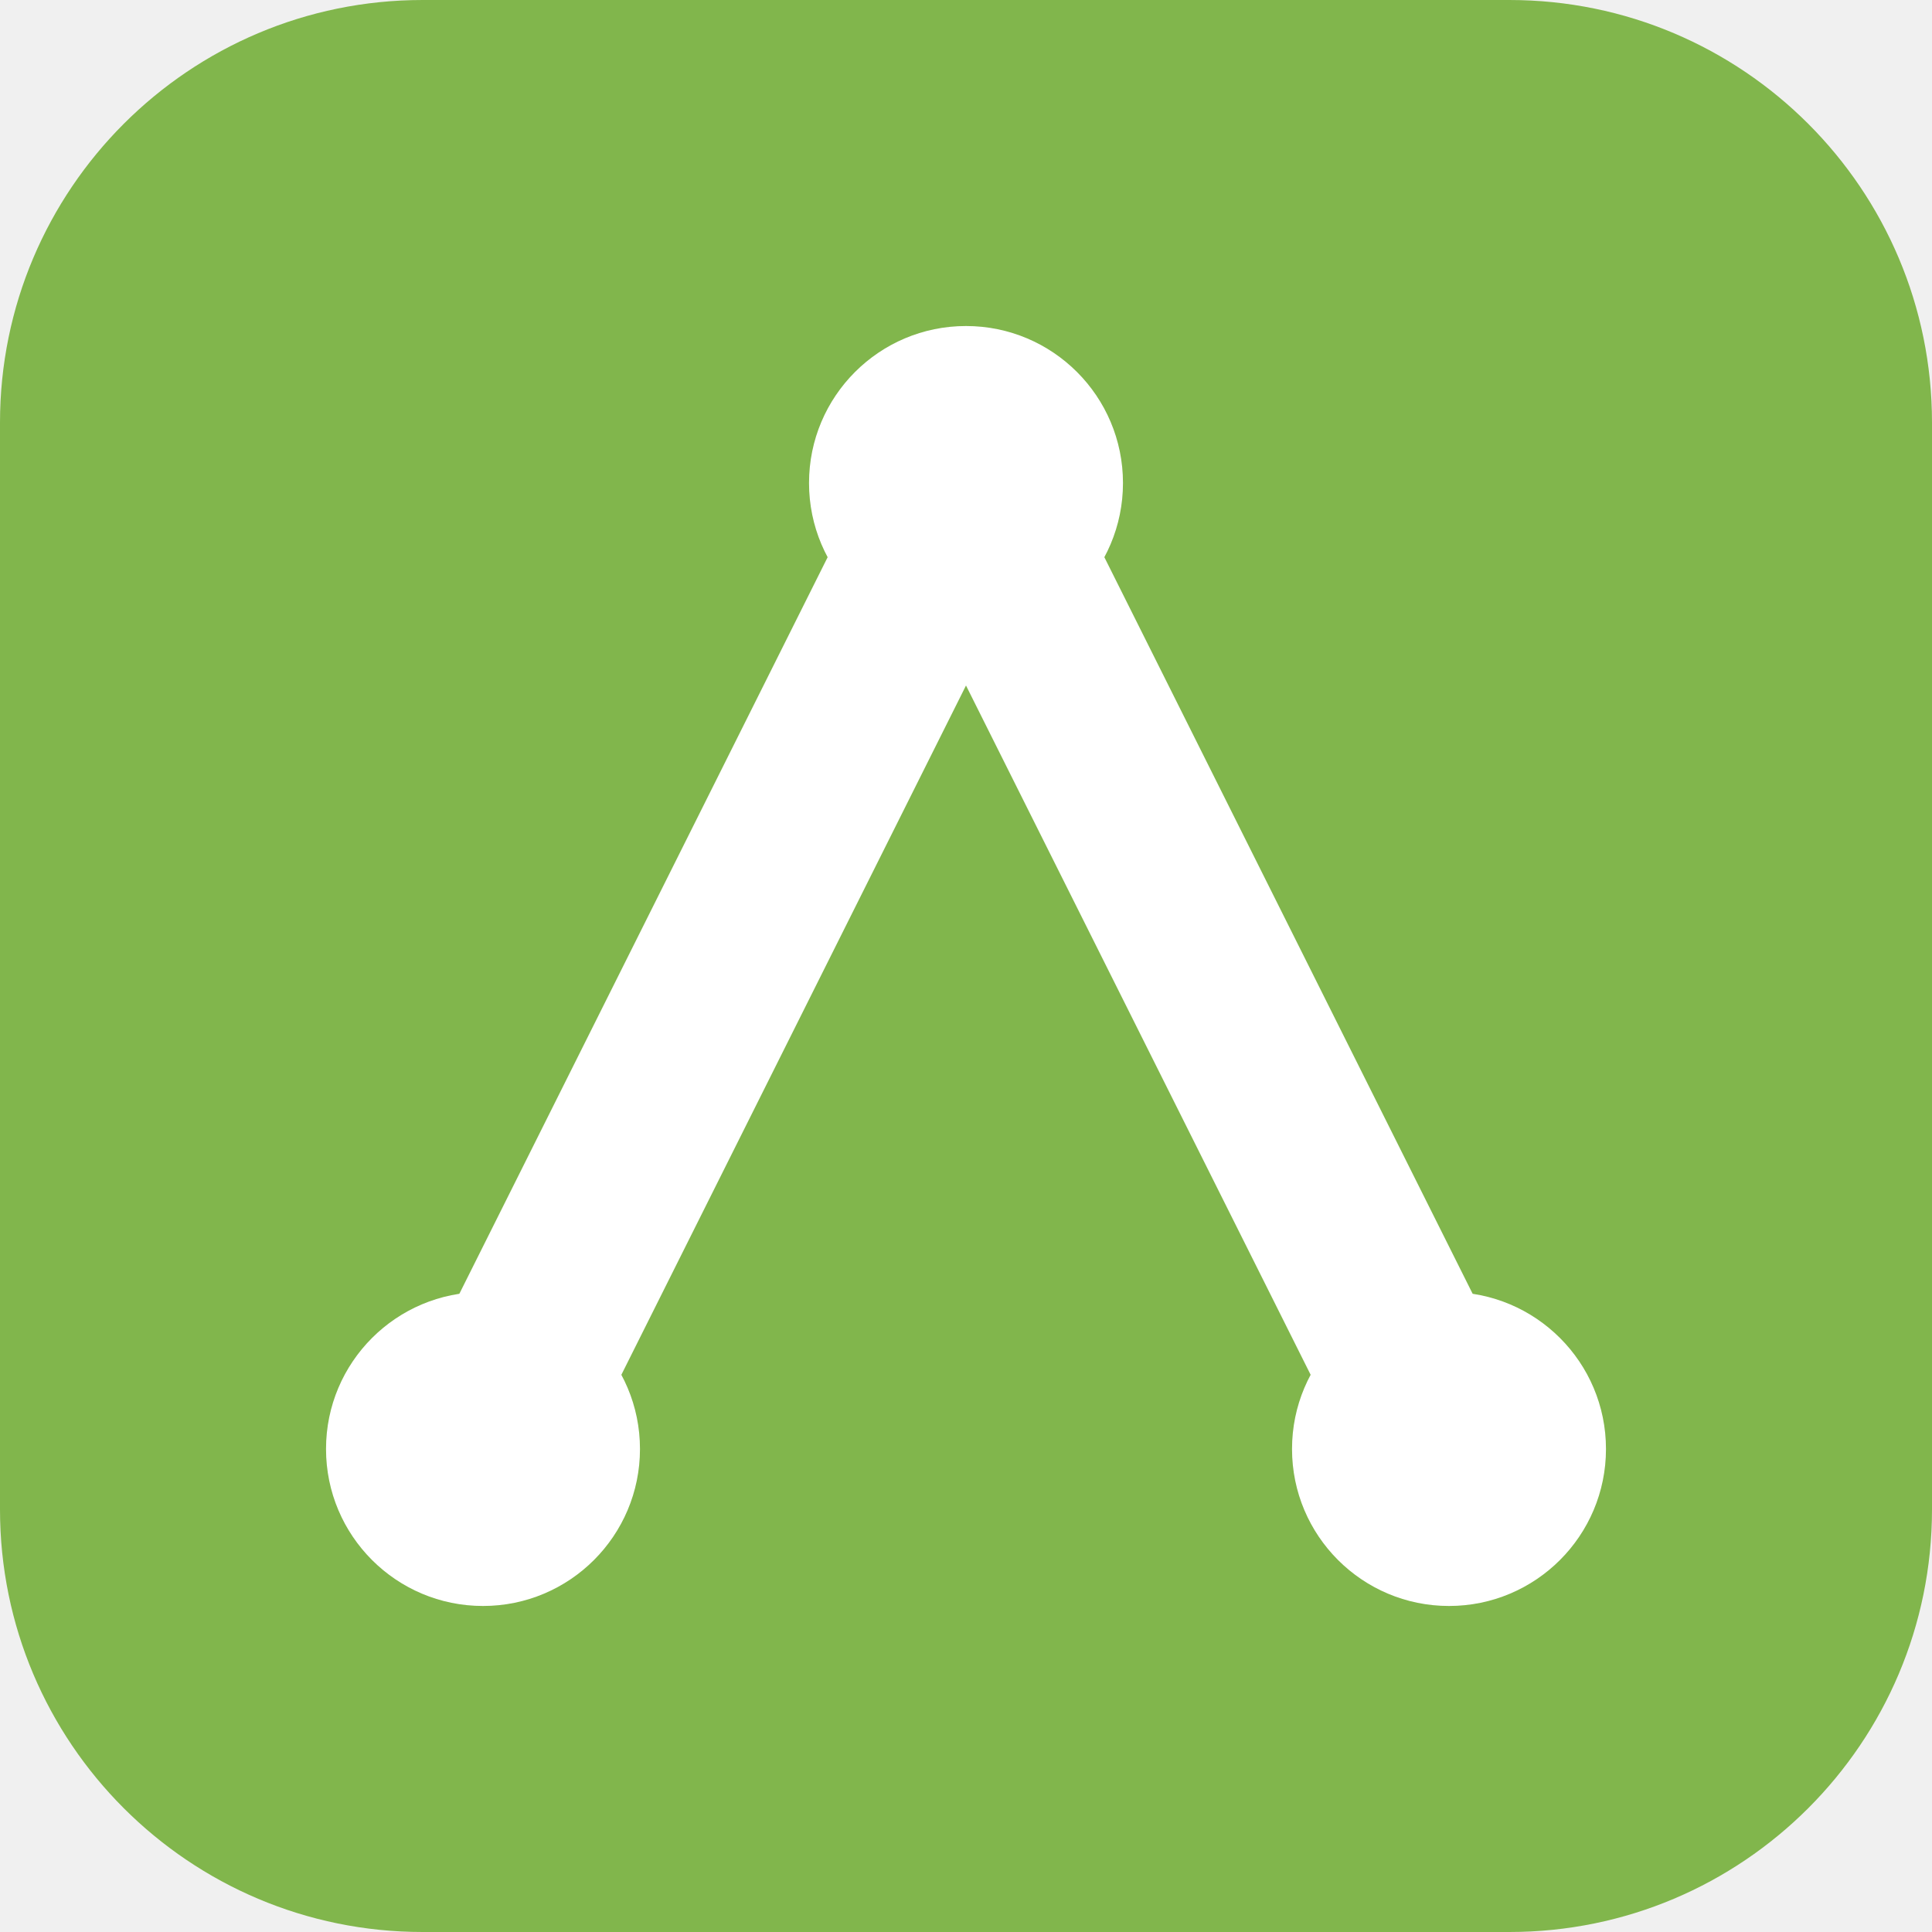
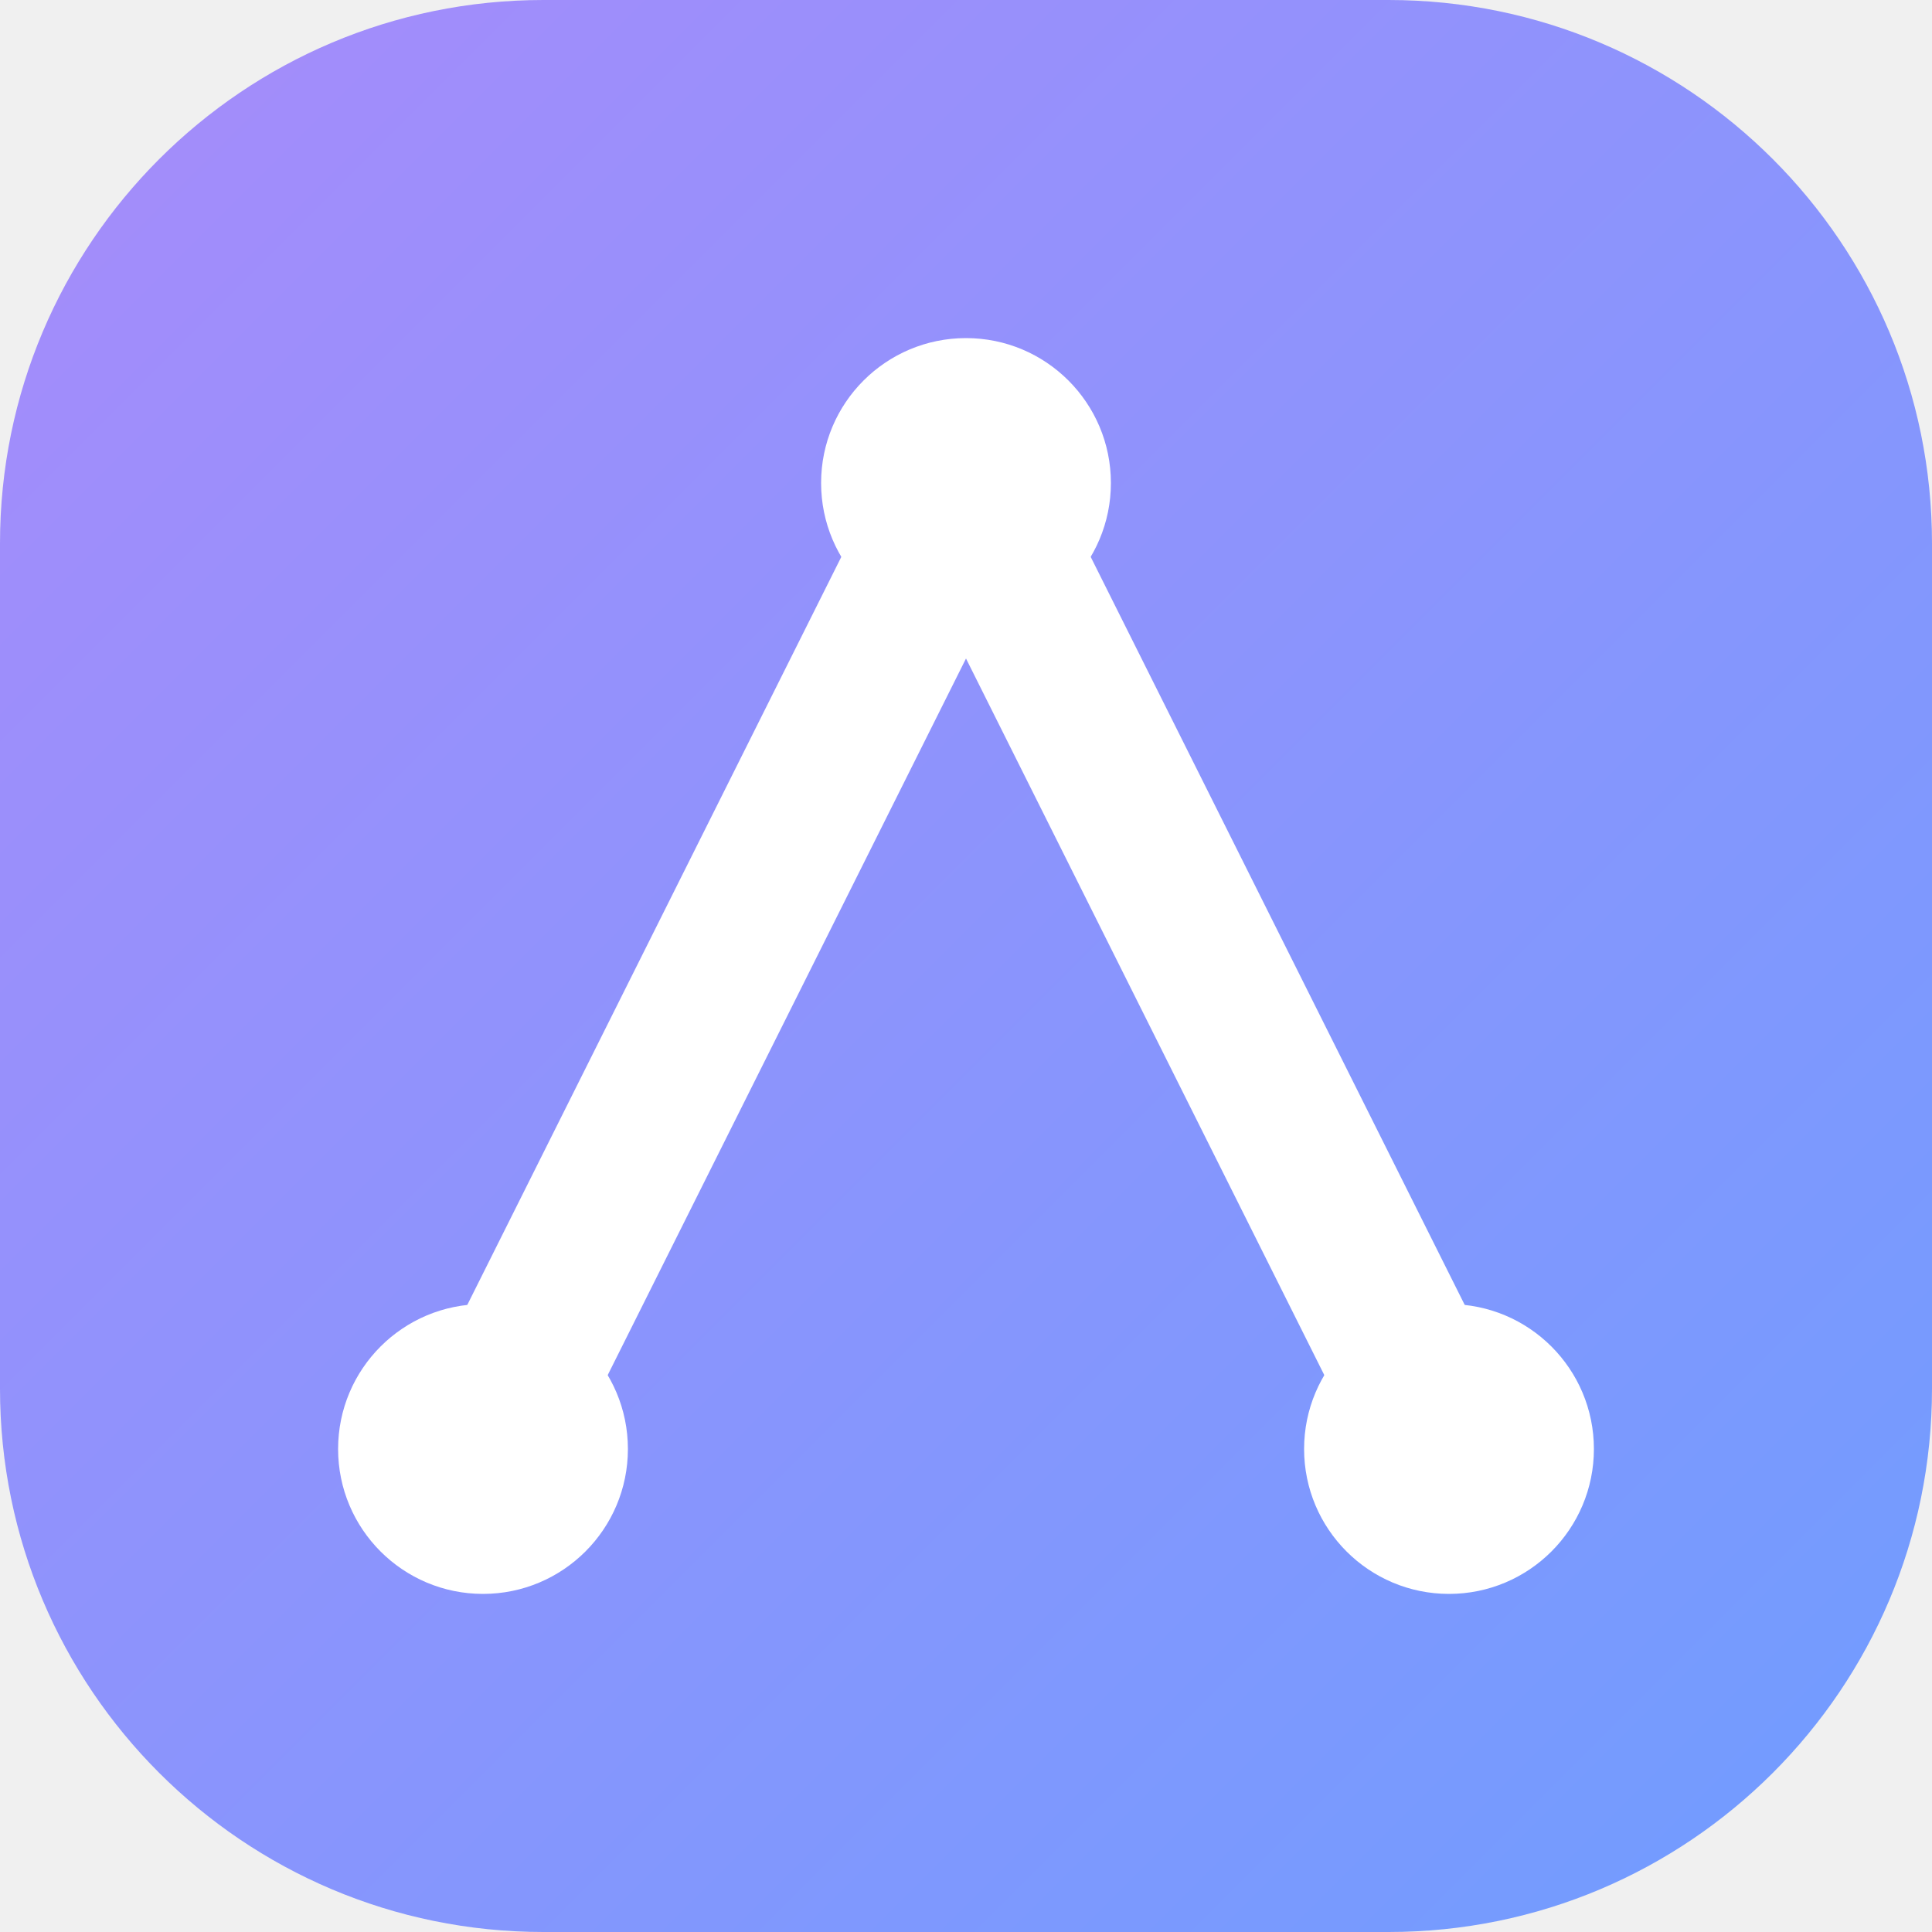
<svg xmlns="http://www.w3.org/2000/svg" viewBox="0 0 32 32">
-   <rect width="32" height="32" rx="7" fill="#81b64c" />
-   <path d="M8 24 L16 8 L24 24" fill="none" stroke="#fff" stroke-width="3" stroke-linecap="round" stroke-linejoin="round" />
-   <circle cx="16" cy="8" r="2.6" fill="#fff" />
-   <circle cx="8" cy="24" r="2.6" fill="#fff" />
-   <circle cx="24" cy="24" r="2.6" fill="#fff" />
+   <defs>
+     <linearGradient id="g" x1="0" y1="0" x2="1" y2="1">
+       <stop offset="0" stop-color="#a78bfa" />
+       <stop offset="1" stop-color="#6f9dff" />
+     </linearGradient>
+   </defs>
+   <rect width="32" height="32" rx="9" fill="url(#g)" />
+   <path d="M8 24 L16 8 L24 24" fill="none" stroke="#fff" stroke-width="2.6" stroke-linecap="round" stroke-linejoin="round" />
+   <circle cx="16" cy="8" r="2.4" fill="#fff" />
+   <circle cx="8" cy="24" r="2.4" fill="#fff" />
+   <circle cx="24" cy="24" r="2.4" fill="#fff" />
</svg>
